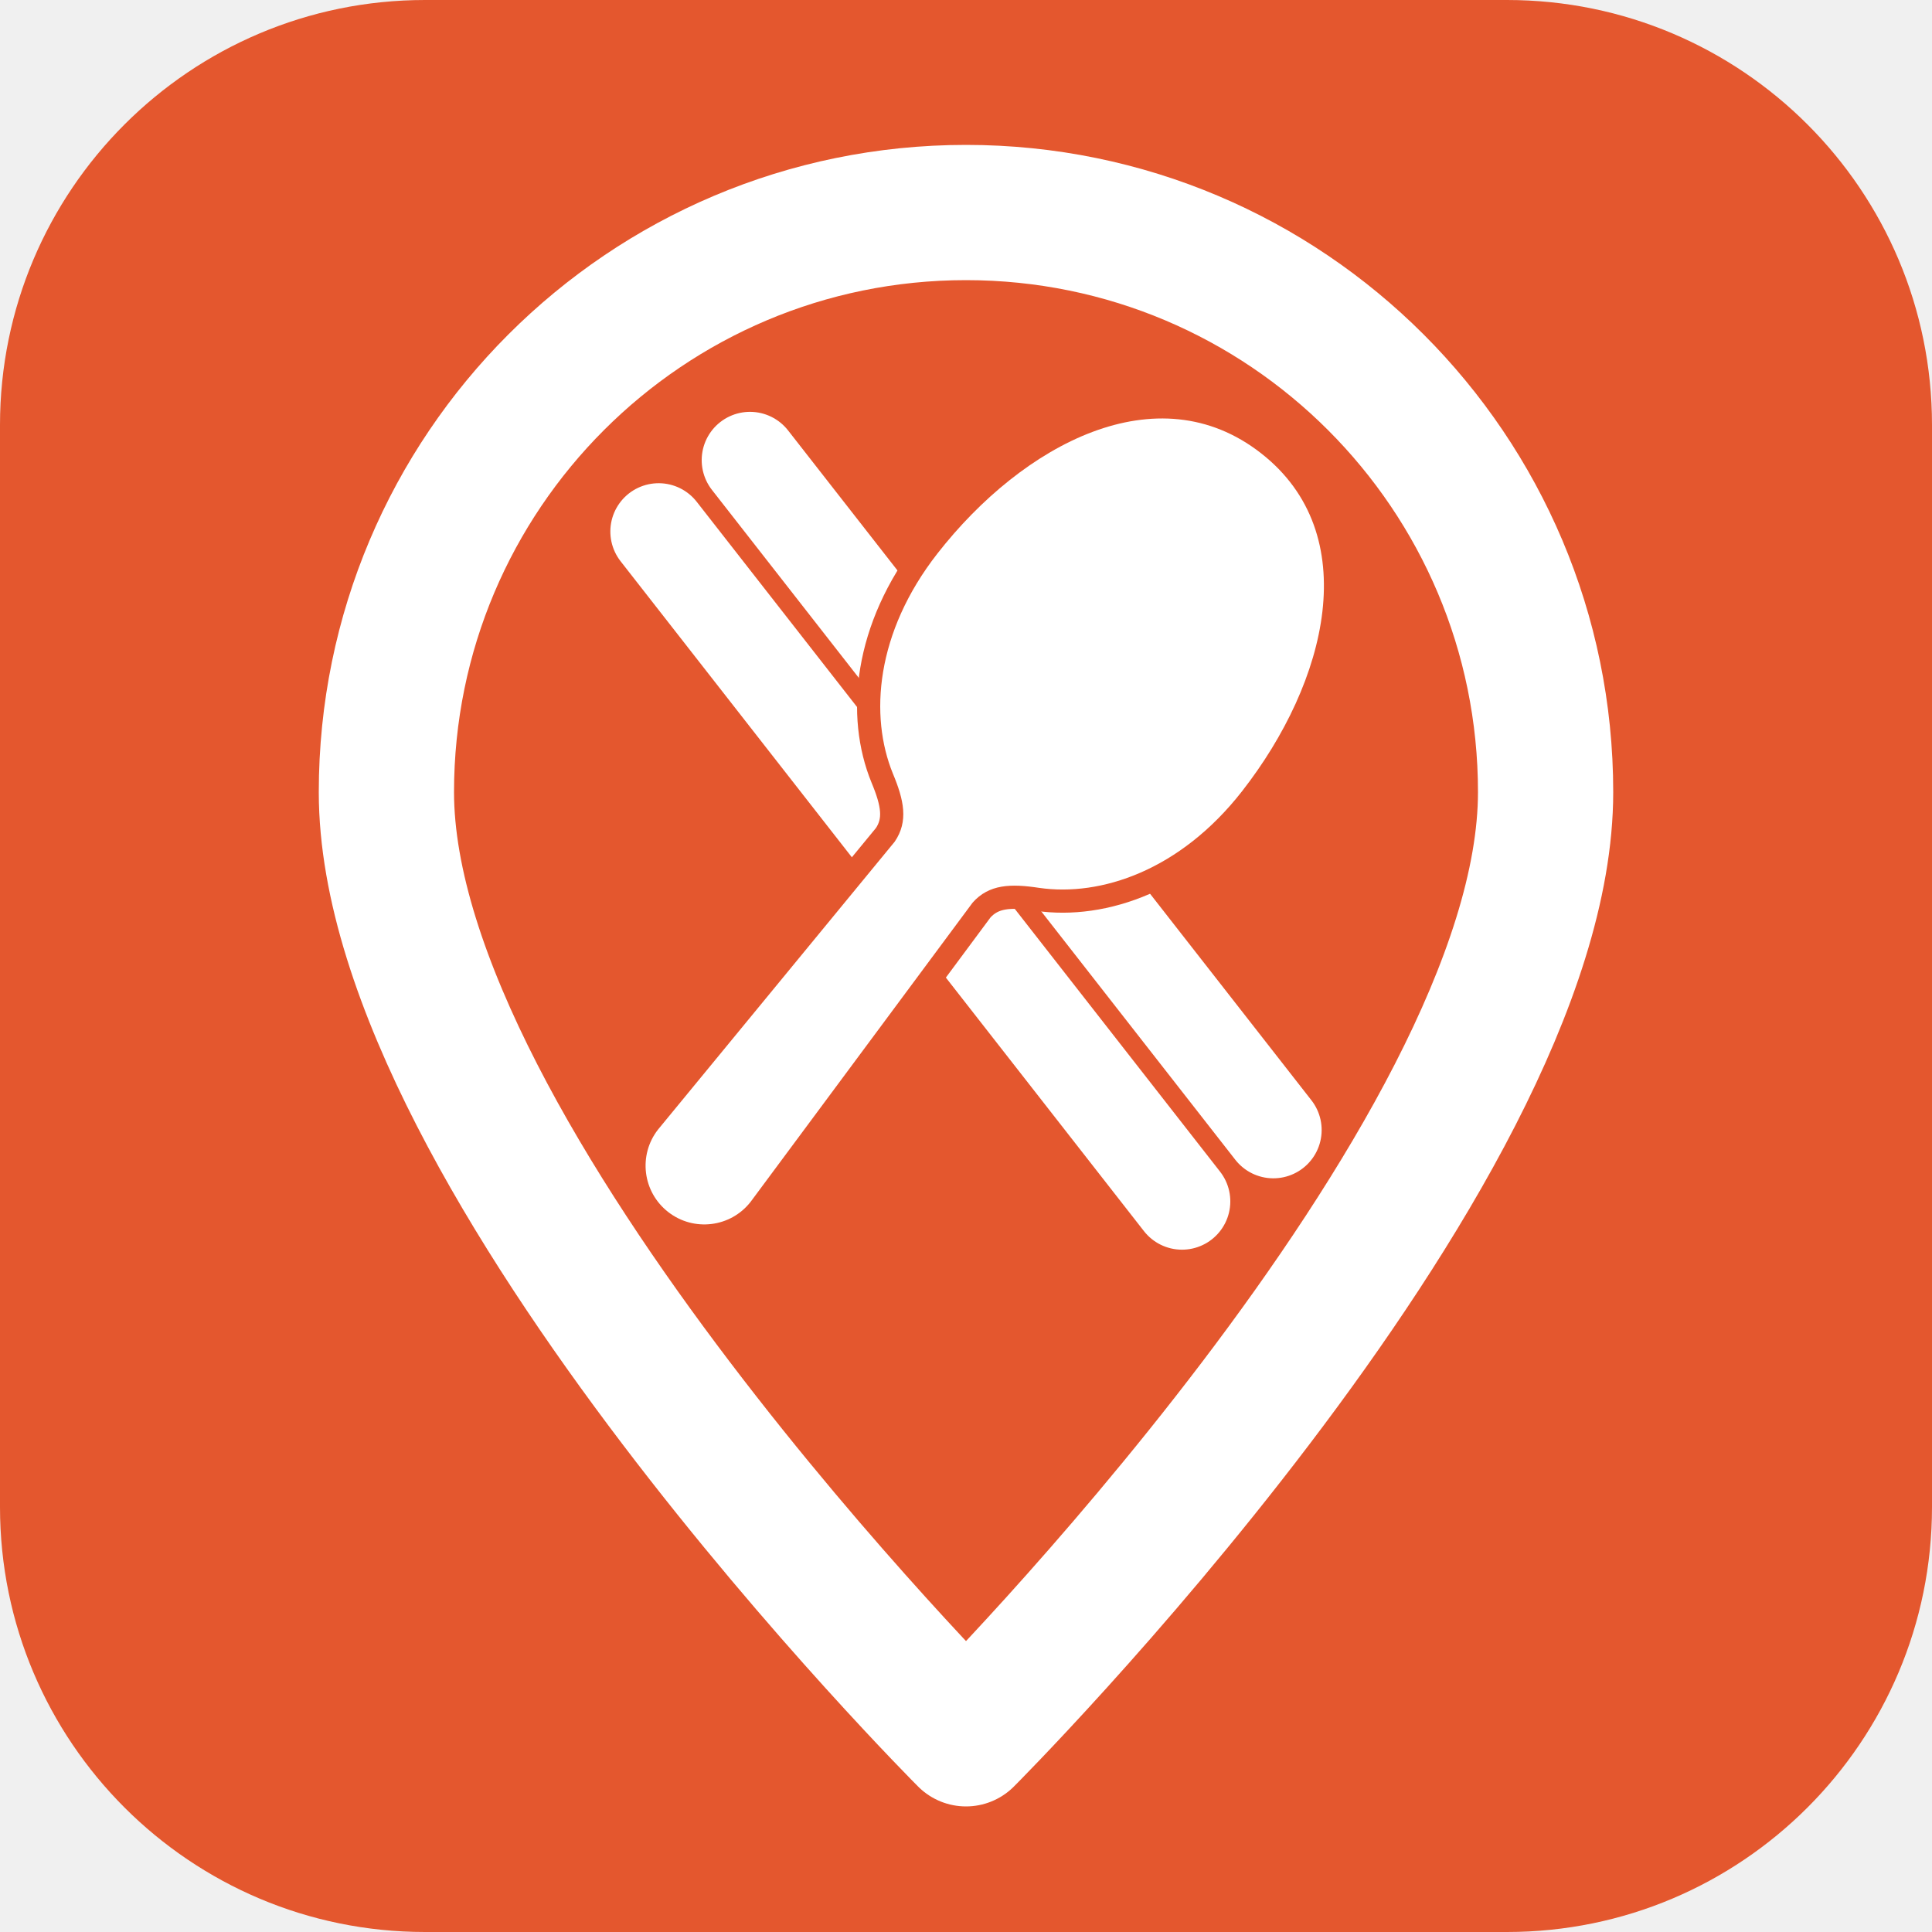
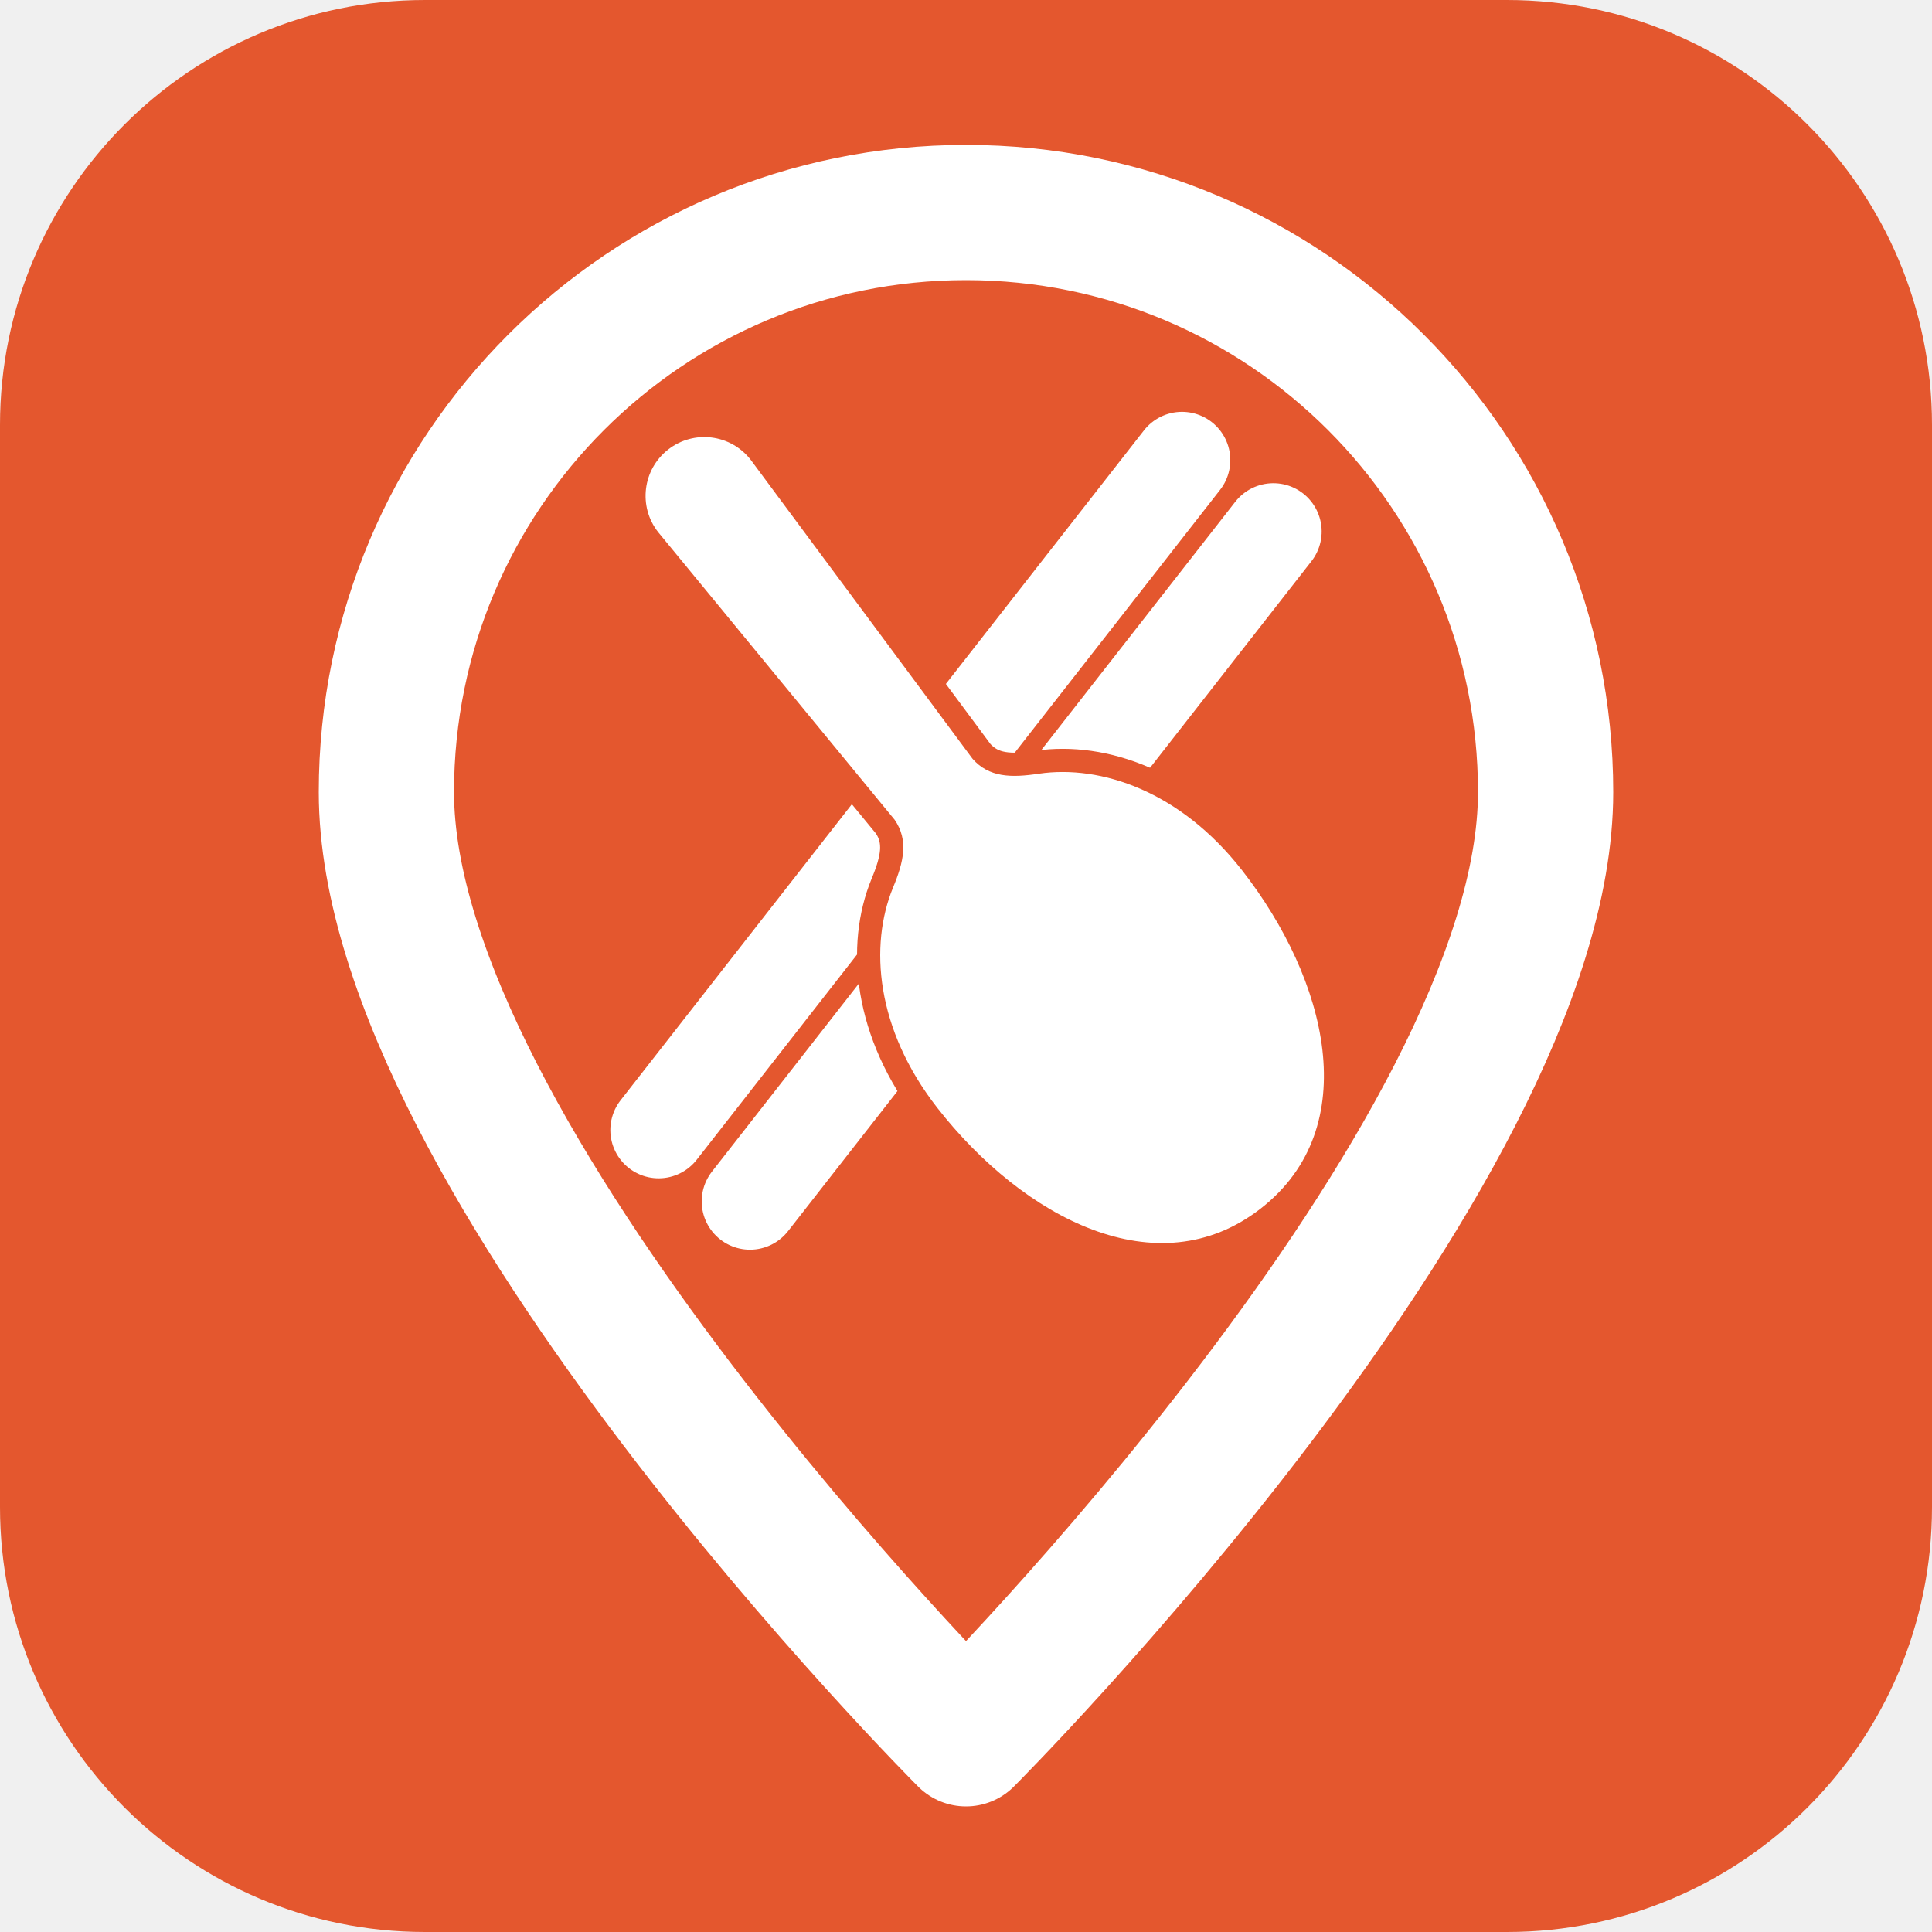
<svg xmlns="http://www.w3.org/2000/svg" width="512" height="512" viewBox="0 0 100 100">
  <rect width="100" height="100" rx="22" fill="#E4572E" />
  <path d="M50 90C50 90 20 60 20 41a30 30 0 1 1 60 0C80 60 50 90 50 90Z" fill="none" stroke="#FFFFFF" stroke-width="7" stroke-linejoin="round" />
-   <g transform="translate(50 43) scale(-0.8 0.8)">
+   <g transform="translate(50 43) scale(0.8) rotate(180)">
    <g transform="rotate(38)" fill="none" stroke-linecap="round">
      <path d="M-3.75 -27.5v55M3.75 -27.5v55" stroke="#FFFFFF" stroke-width="6.25" />
    </g>
    <path transform="rotate(-38)" d="M0 -31C8.5 -31 12.5 -22 12.5 -13C12.5 -6.5 9.5 -2 6 0C4.4 0.9 3.3 1.8 3.2 3.4L3.8 27.5A3.8 3.8 0 0 1 -3.8 27.5L-3.2 3.4C-3.3 1.8 -4.4 0.9 -6 0C-9.5 -2 -12.5 -6.5 -12.5 -13C-12.5 -22 -8.5 -31 0 -31Z" fill="#FFFFFF" stroke="#E4572E" stroke-width="3" stroke-linejoin="round" paint-order="stroke" />
  </g>
</svg>
